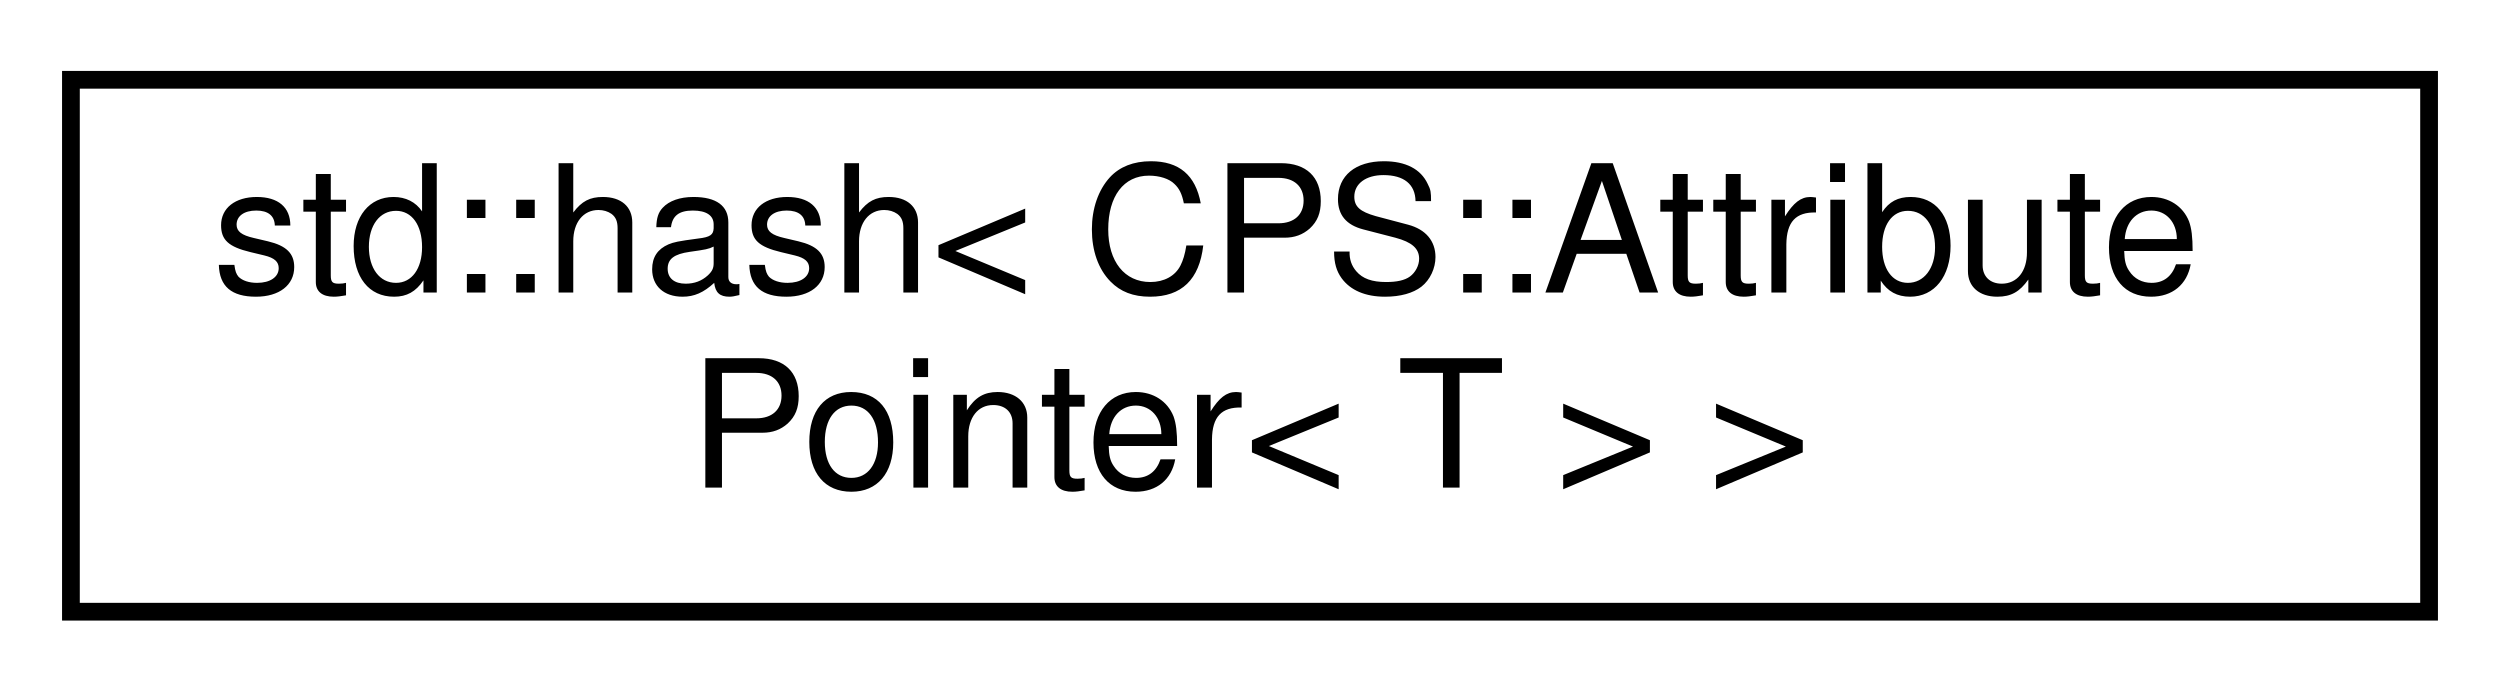
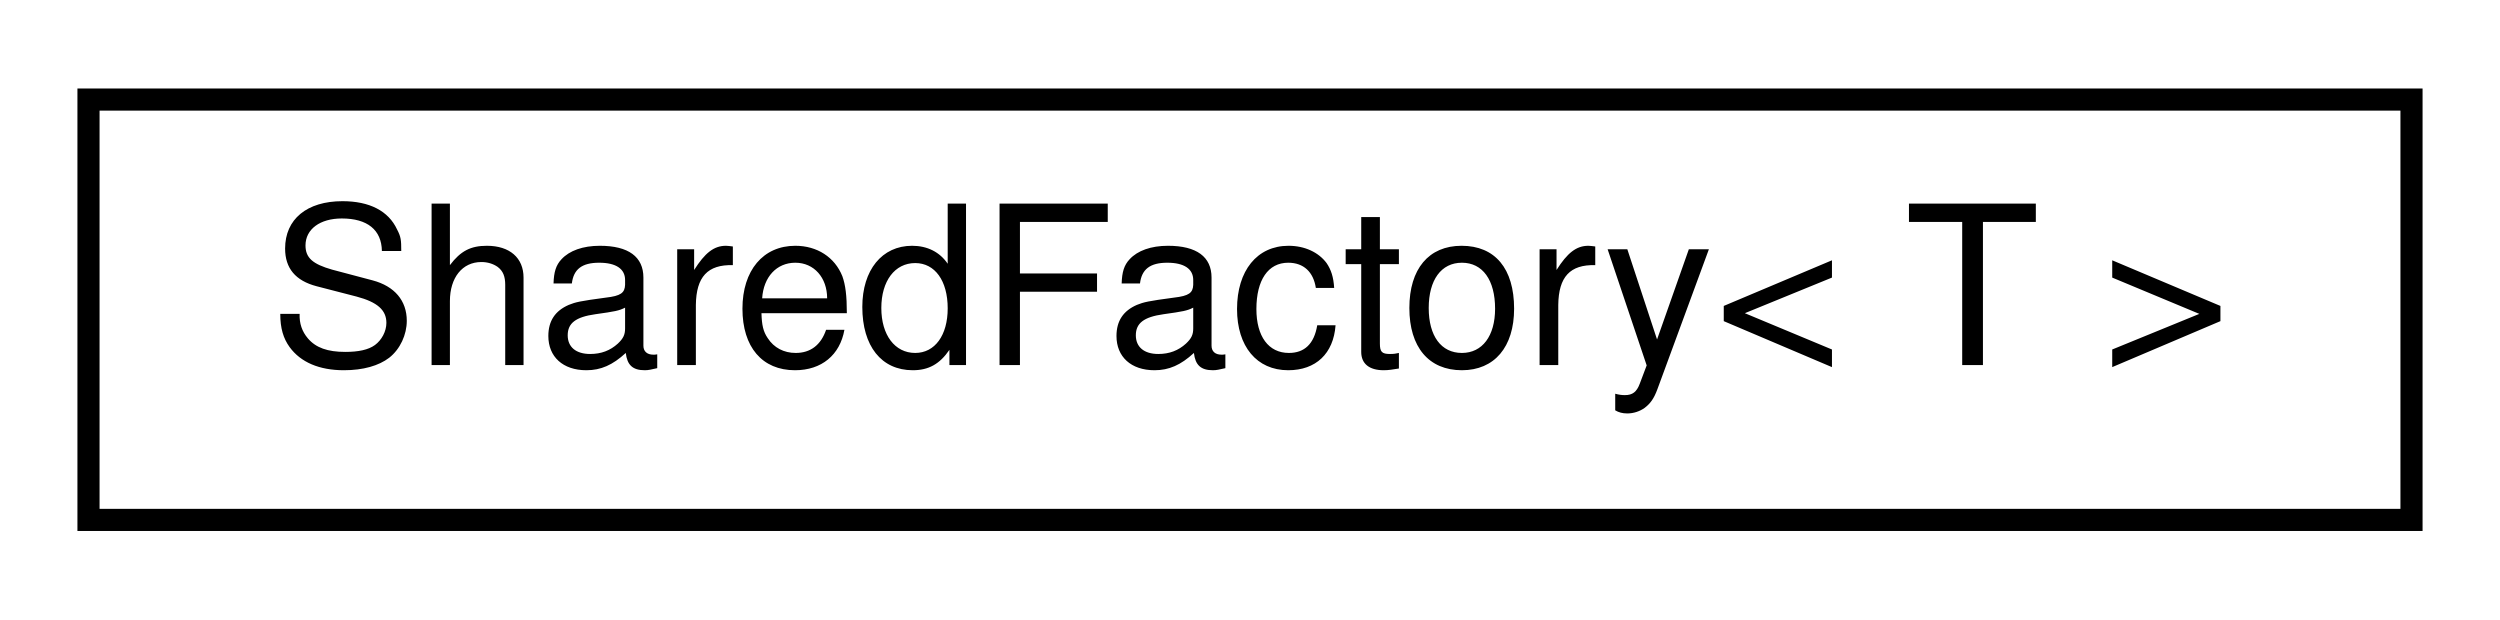
- <svg xmlns="http://www.w3.org/2000/svg" xmlns:xlink="http://www.w3.org/1999/xlink" width="141pt" height="39pt" viewBox="0.00 0.00 141.00 39.00">
-   <g id="graph0" class="graph" transform="scale(1 1) rotate(0) translate(4 35)">
+ <svg xmlns="http://www.w3.org/2000/svg" xmlns:xlink="http://www.w3.org/1999/xlink" width="113pt" height="28pt" viewBox="0.00 0.00 113.00 28.00">
+   <g id="graph0" class="graph" transform="scale(1 1) rotate(0) translate(4 24)">
    <g id="node1" class="node">
      <g id="a_node1">
-         <a xlink:href="structstd_1_1hash_3_01_c_p_s_1_1_attribute_pointer_3_01_t_01_4_01_4.html" target="_top" xlink:title=" ">
-           <polygon fill="none" stroke="black" points="0,-0.5 0,-30.5 133,-30.5 133,-0.5 0,-0.5" />
-           <text text-anchor="start" x="8" y="-18.5" font-family="Helvetica,sans-Serif" font-size="10.00">std::hash&lt; CPS::Attribute</text>
-           <text text-anchor="middle" x="66.5" y="-7.5" font-family="Helvetica,sans-Serif" font-size="10.00">Pointer&lt; T &gt; &gt;</text>
+         <a xlink:href="class_shared_factory.html" target="_top" xlink:title=" ">
+           <polygon fill="none" stroke="black" points="0,-0.5 0,-19.5 105,-19.5 105,-0.5 0,-0.5" />
+           <text text-anchor="middle" x="52.5" y="-7.5" font-family="Helvetica,sans-Serif" font-size="10.00">SharedFactory&lt; T &gt;</text>
        </a>
      </g>
    </g>
  </g>
</svg>
